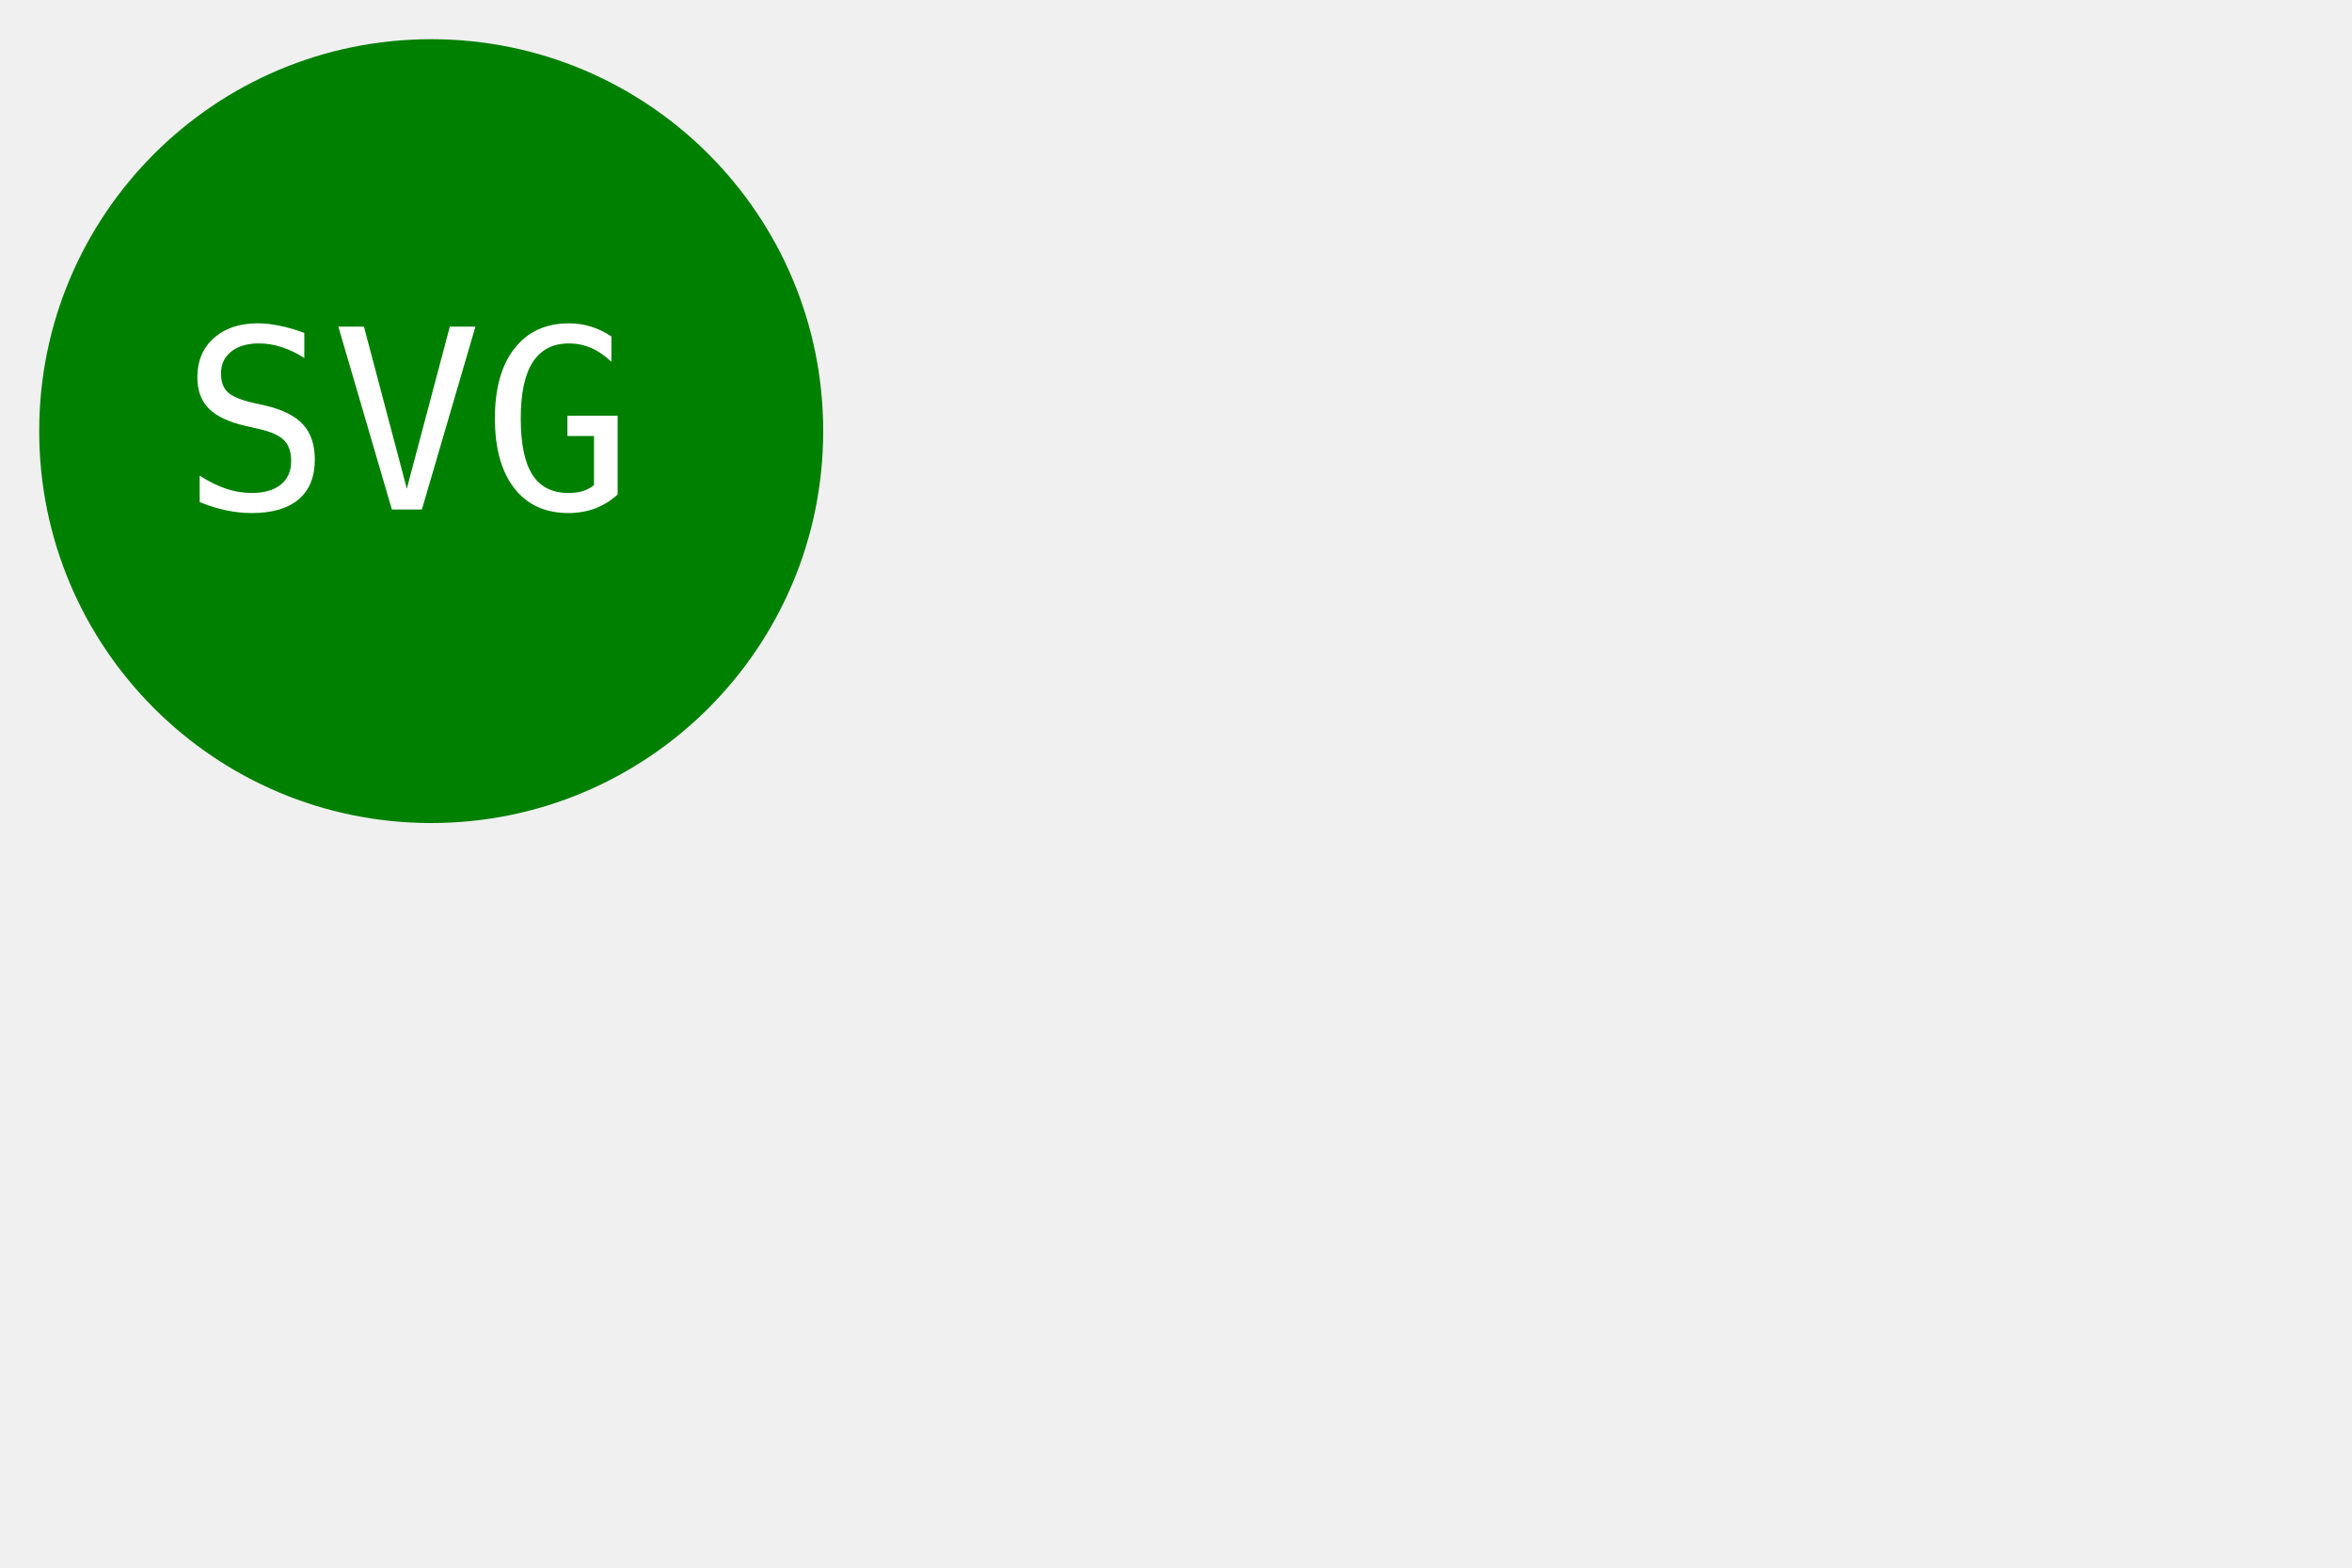
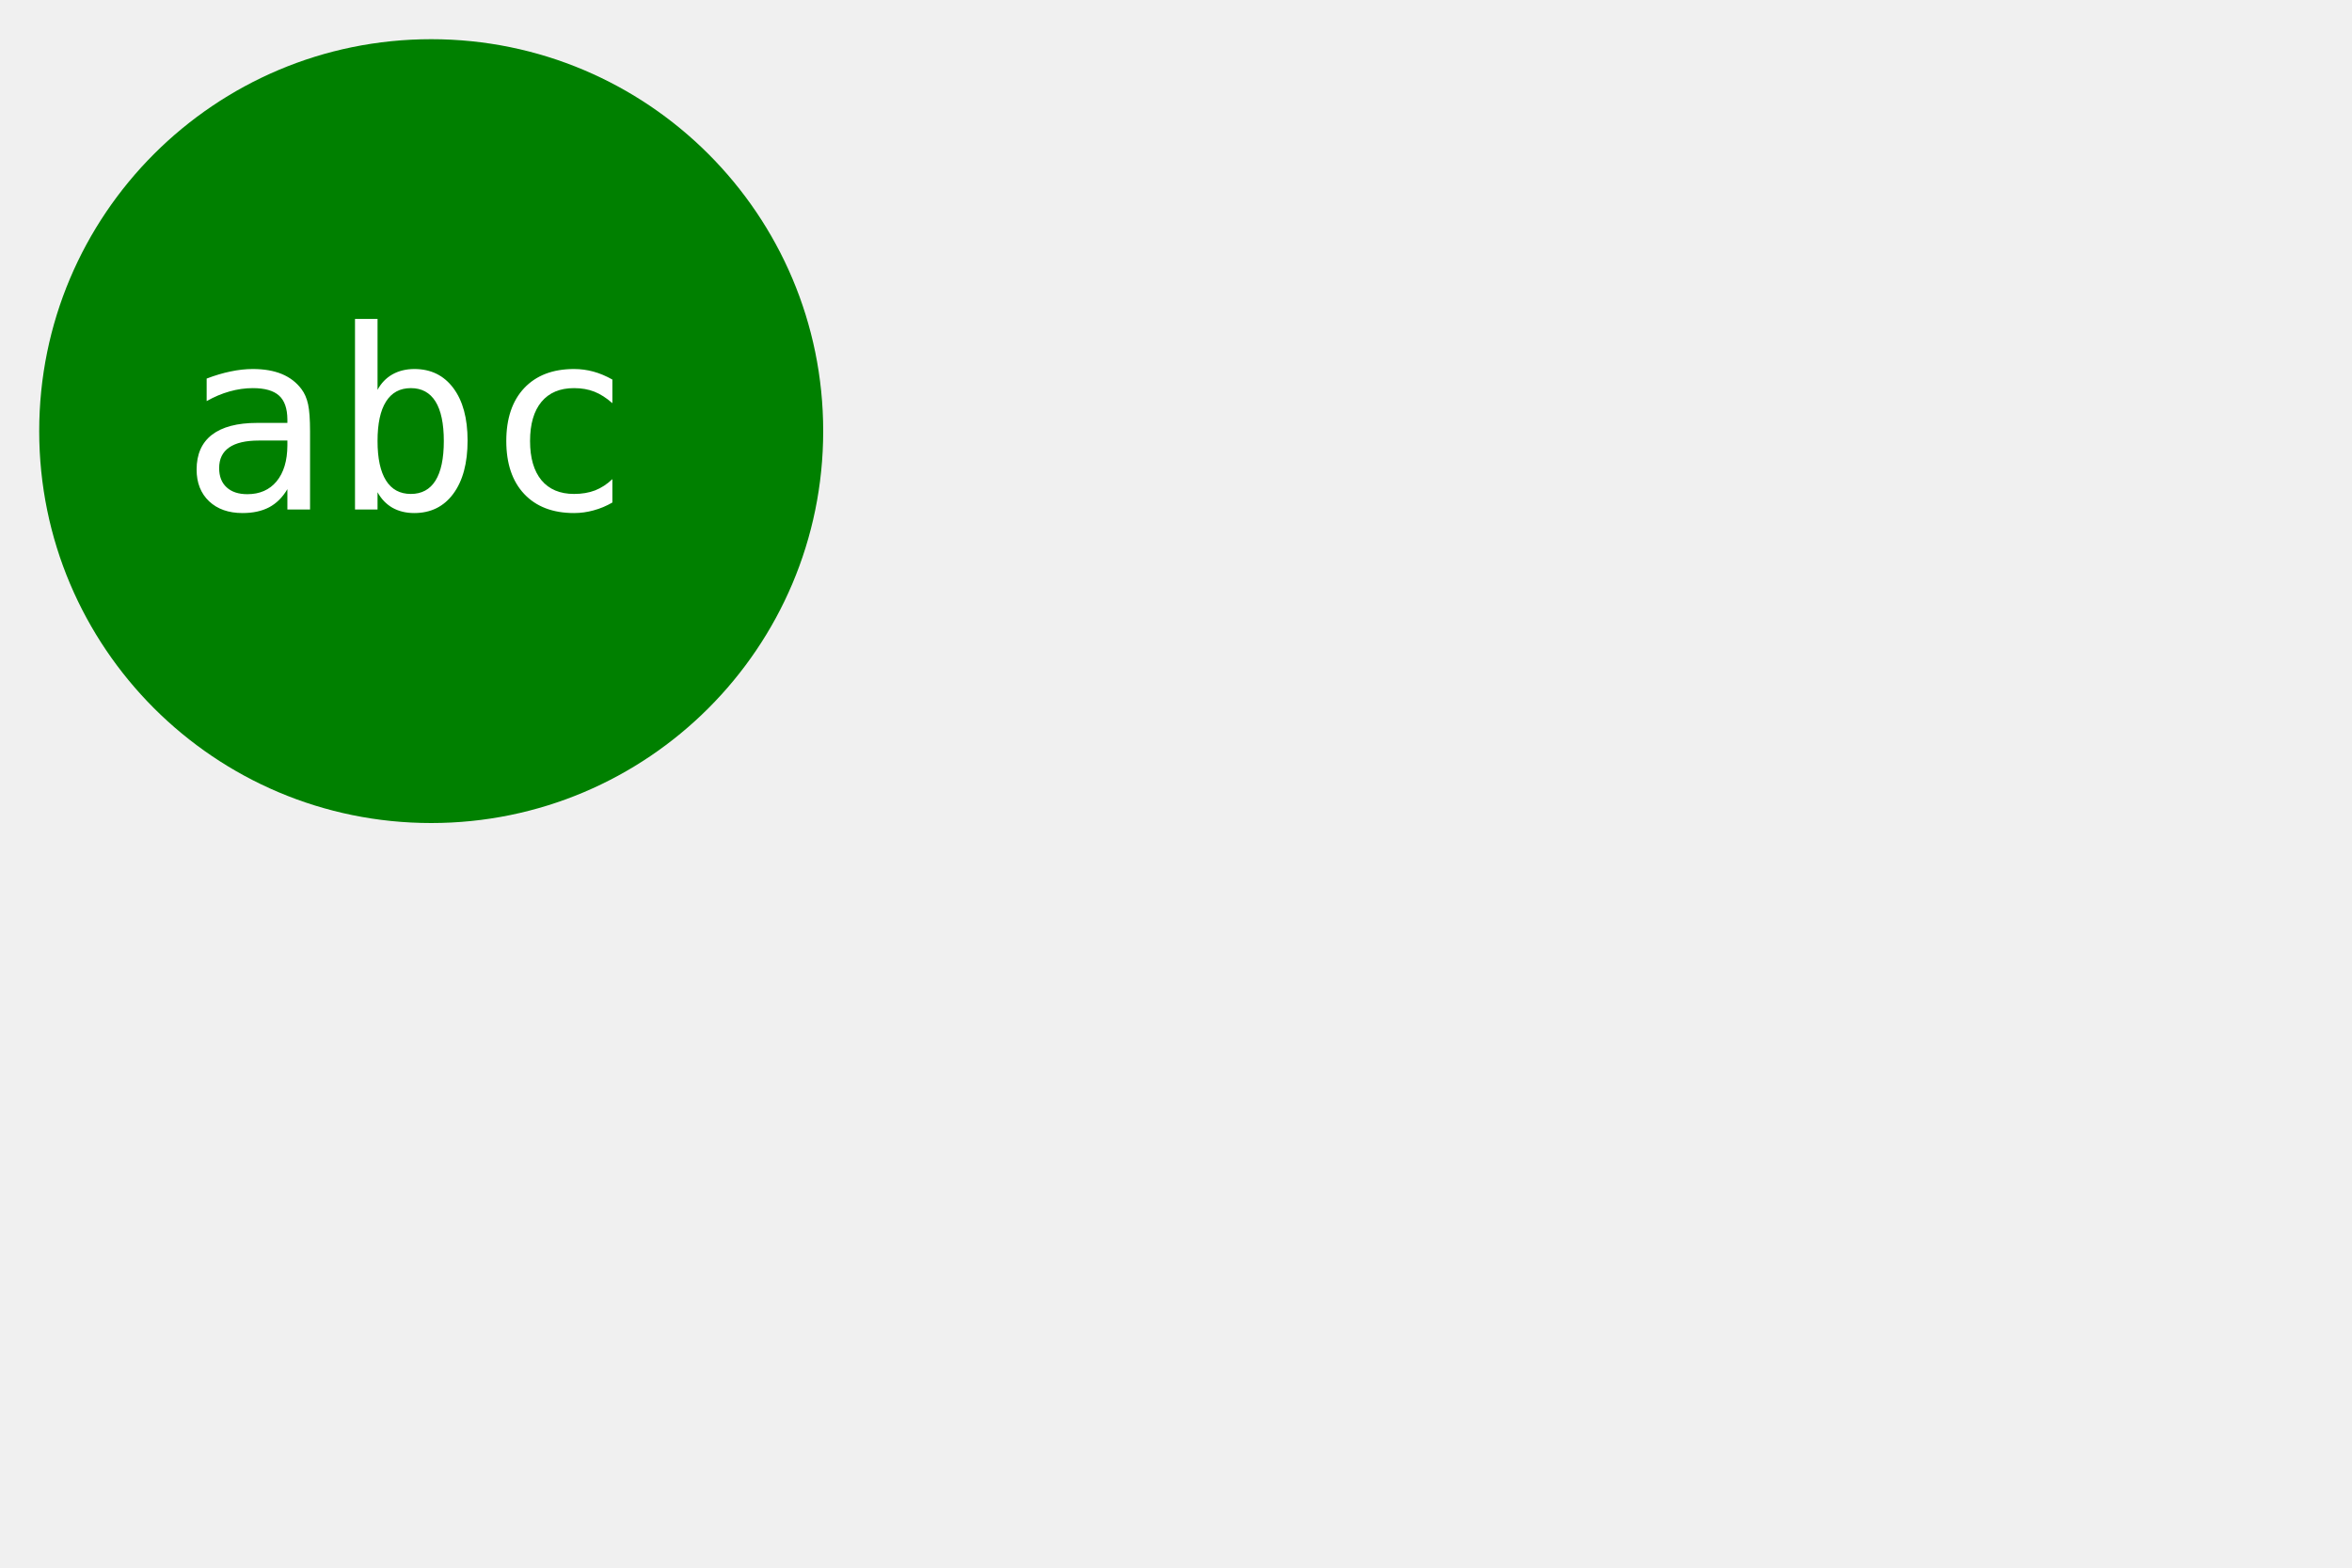
<svg xmlns="http://www.w3.org/2000/svg" width="300" height="200" version="1.1">
  <style>
        .logoFont {
        font-family: mono;
        font-size: 32px
    }    
    </style>
  <circle cx="55" cy="55" r="50" fill="green" />
-   <text class="logoFont" x="23" y="65" fill="white">SVG</text>
+   <text class="logoFont" x="23" y="65" fill="white">abc</text>
</svg>
